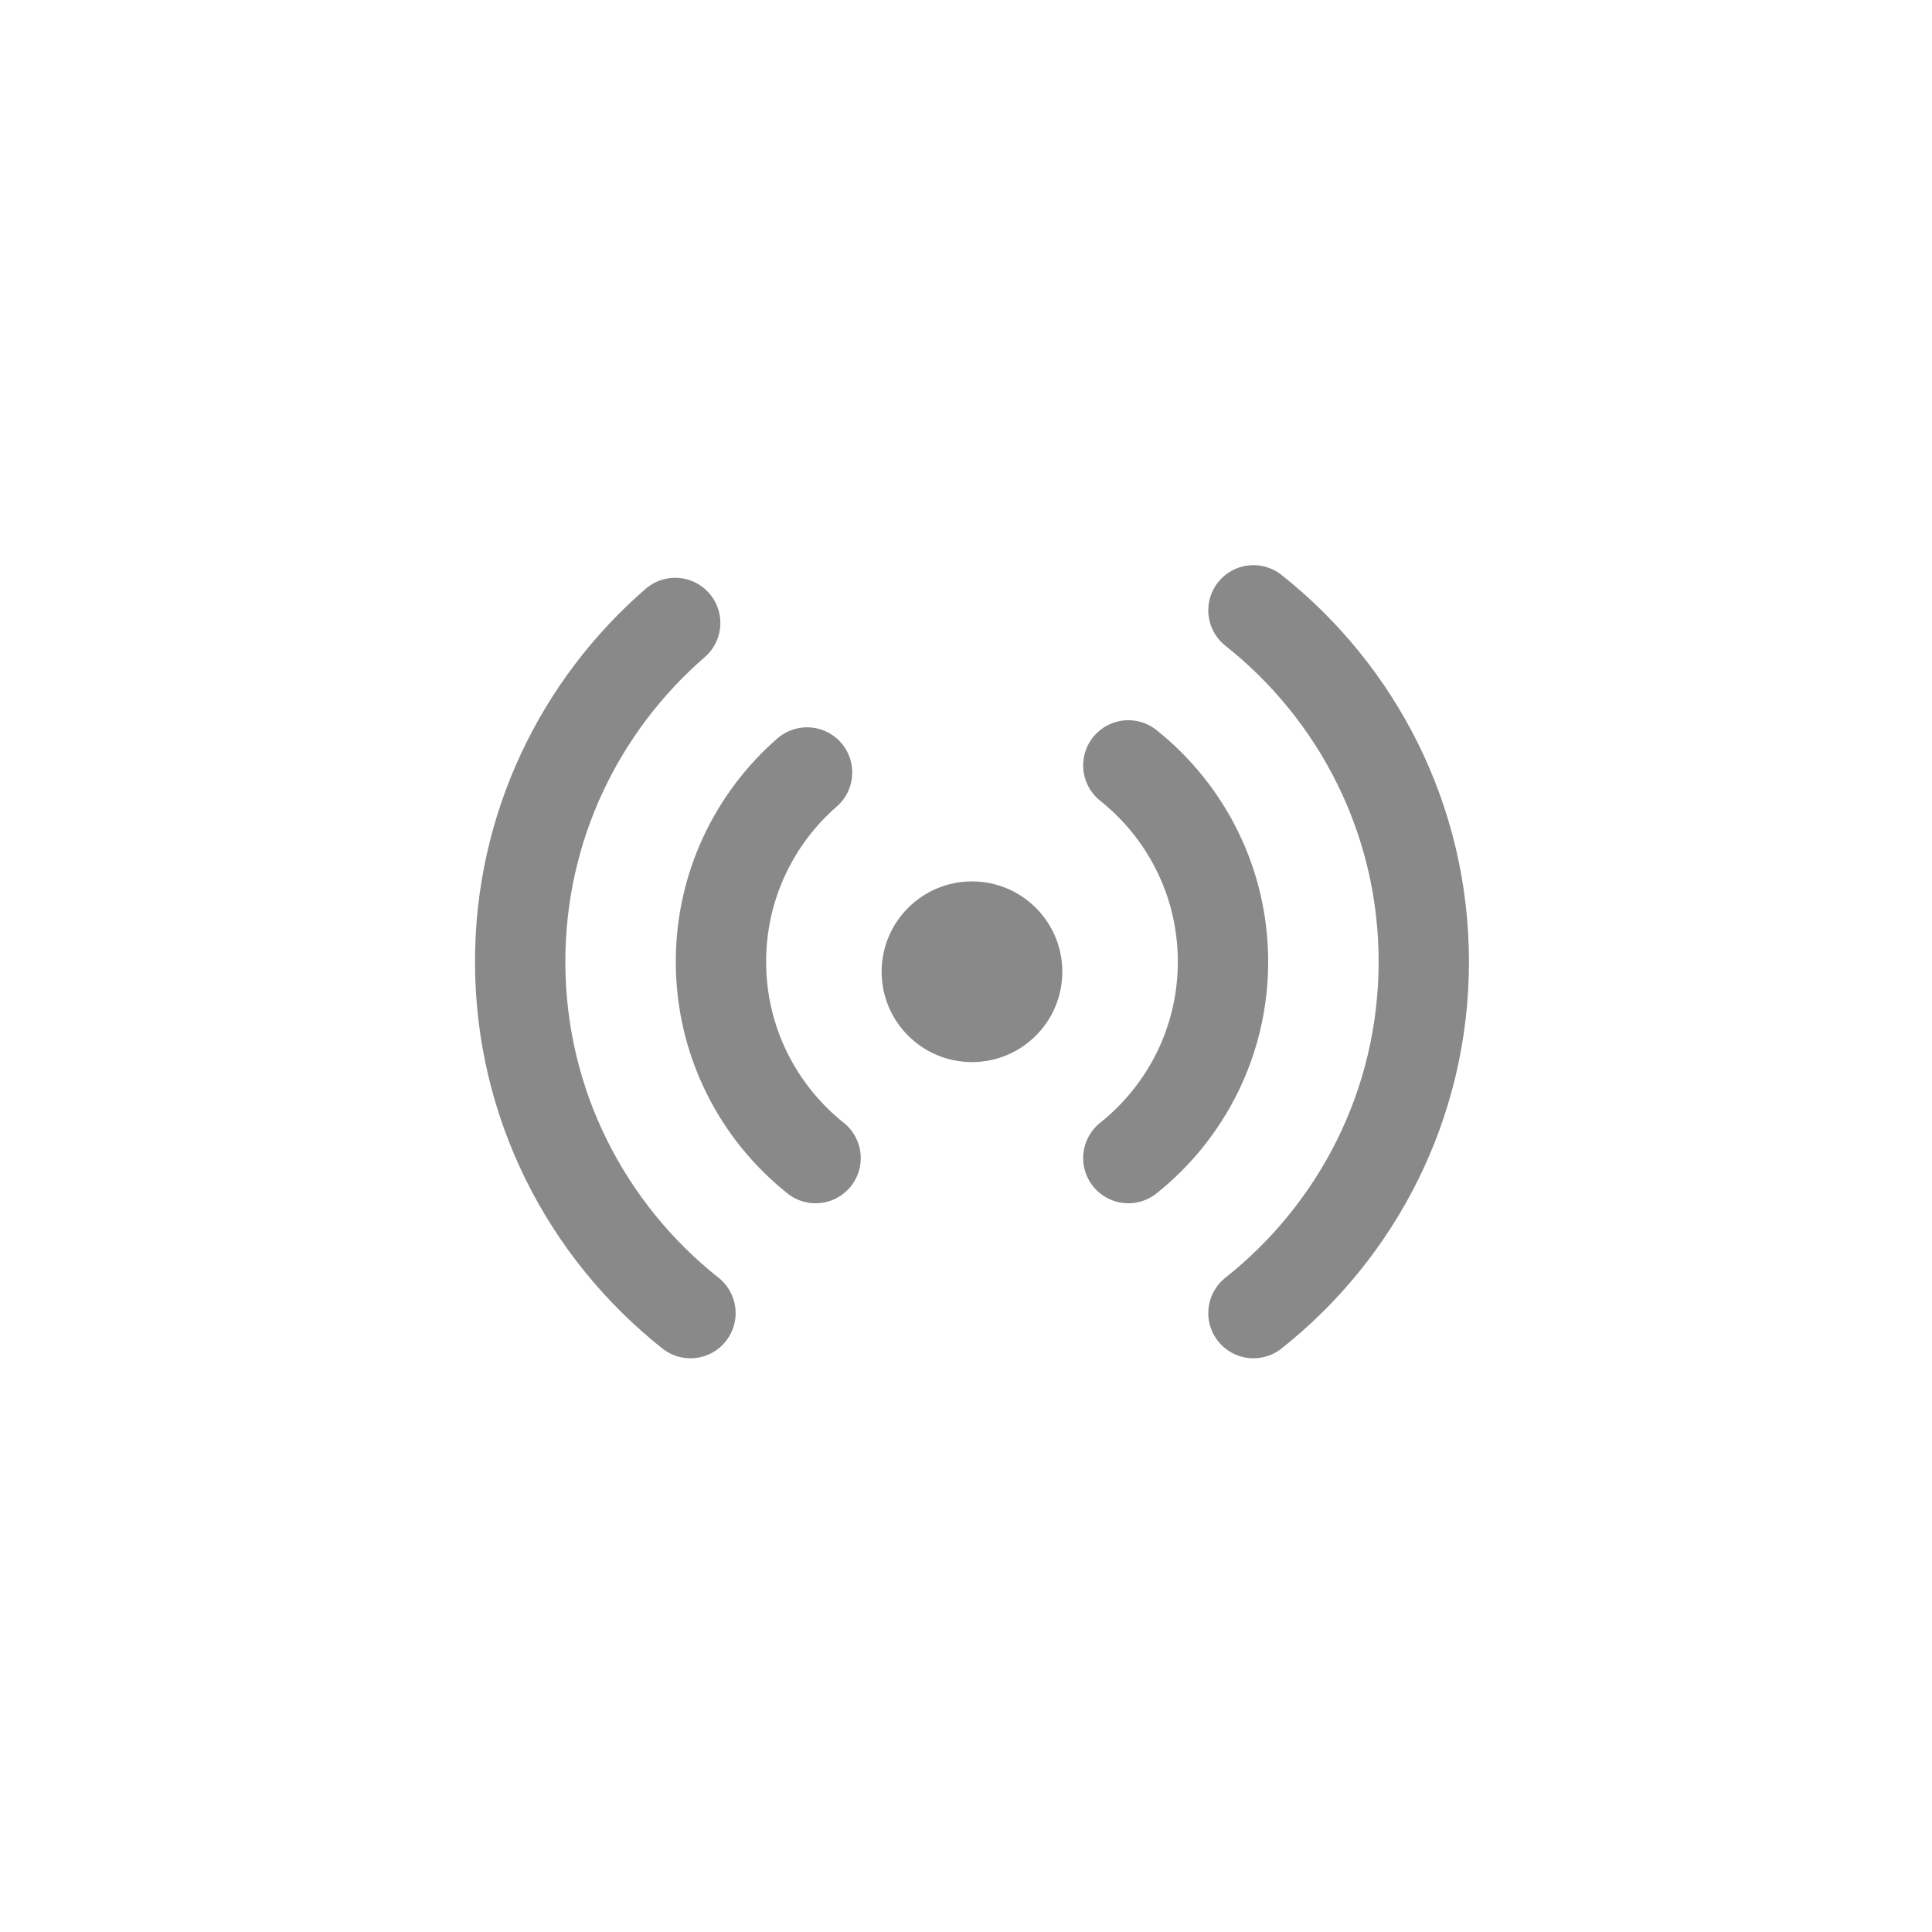
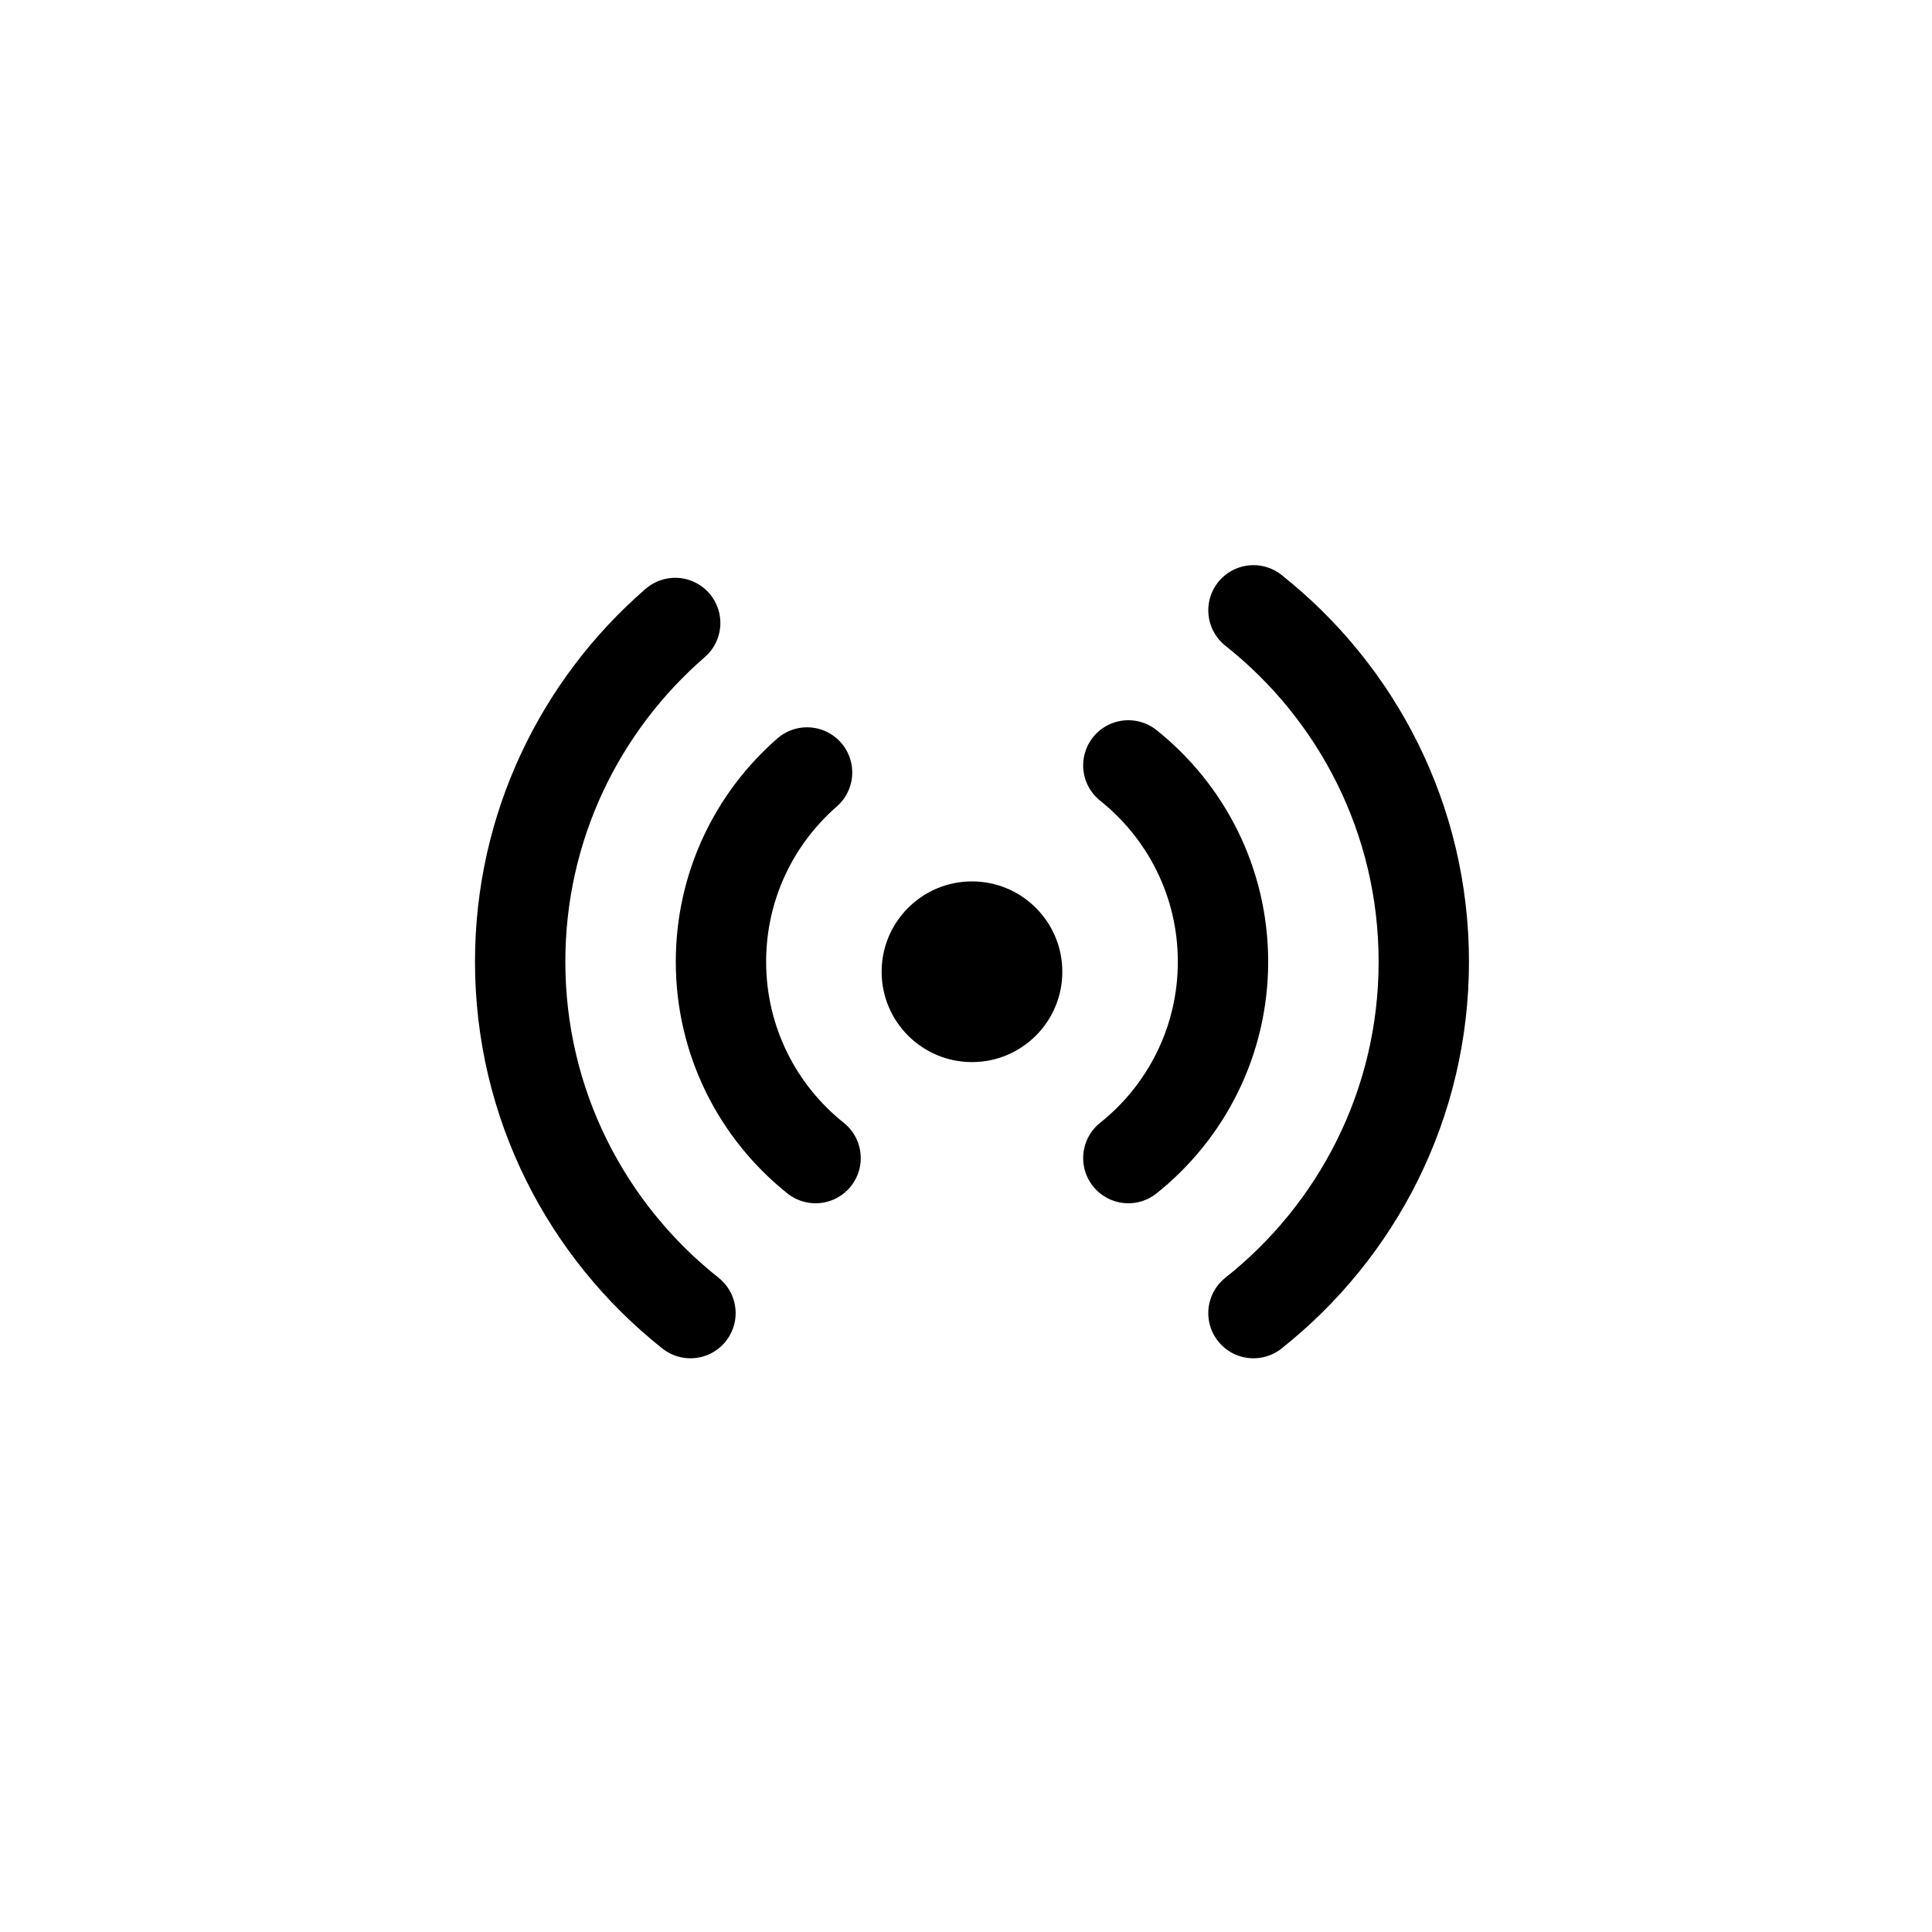
<svg xmlns="http://www.w3.org/2000/svg" width="42" height="42" viewBox="0 0 42 42" fill="none">
-   <circle cx="21.13" cy="21.125" r="1.964" fill="#898989" />
-   <path d="M24.529 16.639C25.783 17.639 26.587 19.179 26.587 20.907C26.587 22.635 25.783 24.176 24.529 25.176M17.73 25.176C16.476 24.176 15.673 22.635 15.673 20.907C15.673 19.265 16.398 17.793 17.545 16.793" stroke="#898989" stroke-width="1.964" stroke-linecap="round" stroke-linejoin="round" />
-   <path d="M27.249 13.268C29.506 15.057 30.952 17.814 30.952 20.907C30.952 24 29.506 26.757 27.249 28.546M15.01 28.546C12.754 26.757 11.308 24 11.308 20.907C11.308 17.969 12.613 15.334 14.678 13.543" stroke="#898989" stroke-width="1.964" stroke-linecap="round" stroke-linejoin="round" />
+   <circle cx="21.13" cy="21.125" r="1.964" fill="currentColor" />
+   <path d="M24.529 16.639C25.783 17.639 26.587 19.179 26.587 20.907C26.587 22.635 25.783 24.176 24.529 25.176M17.73 25.176C16.476 24.176 15.673 22.635 15.673 20.907C15.673 19.265 16.398 17.793 17.545 16.793" stroke="currentColor" stroke-width="1.964" stroke-linecap="round" stroke-linejoin="round" />
+   <path d="M27.249 13.268C29.506 15.057 30.952 17.814 30.952 20.907C30.952 24 29.506 26.757 27.249 28.546M15.01 28.546C12.754 26.757 11.308 24 11.308 20.907C11.308 17.969 12.613 15.334 14.678 13.543" stroke="currentColor" stroke-width="1.964" stroke-linecap="round" stroke-linejoin="round" />
</svg>
